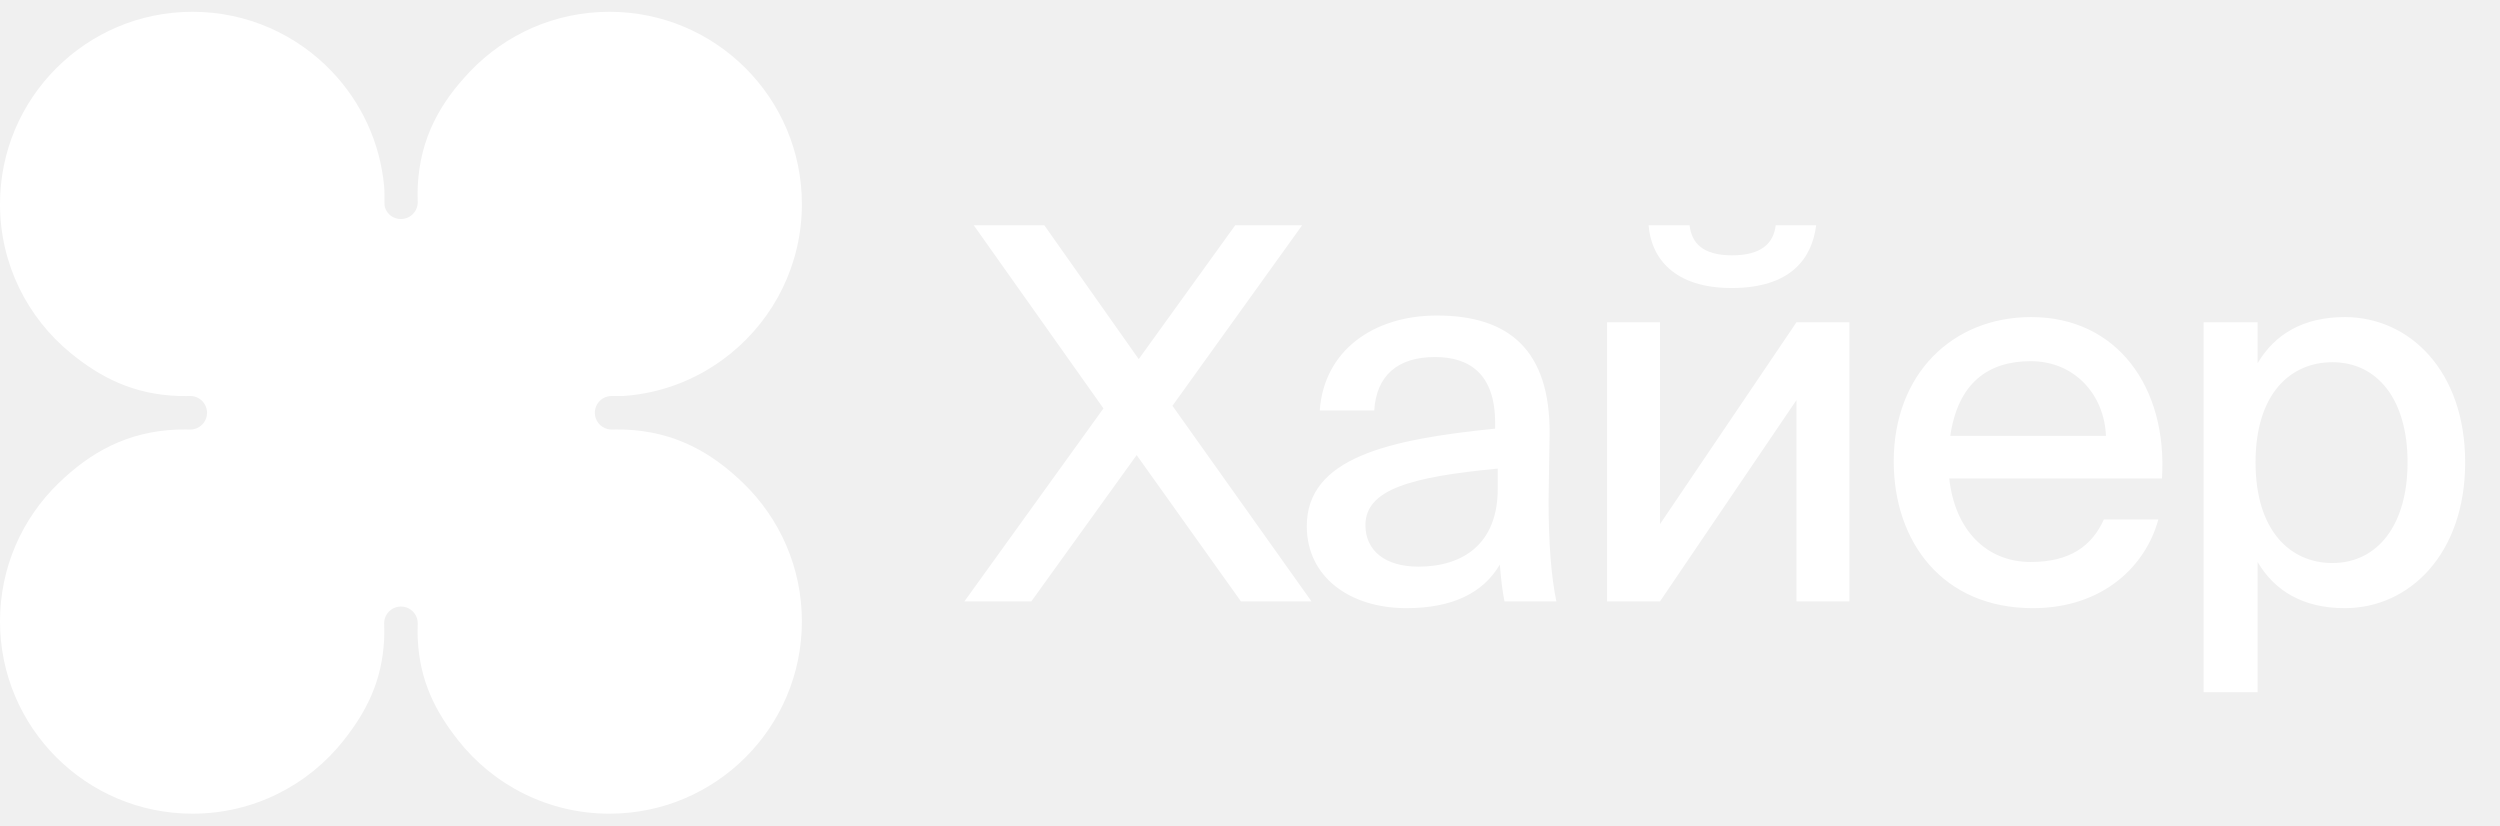
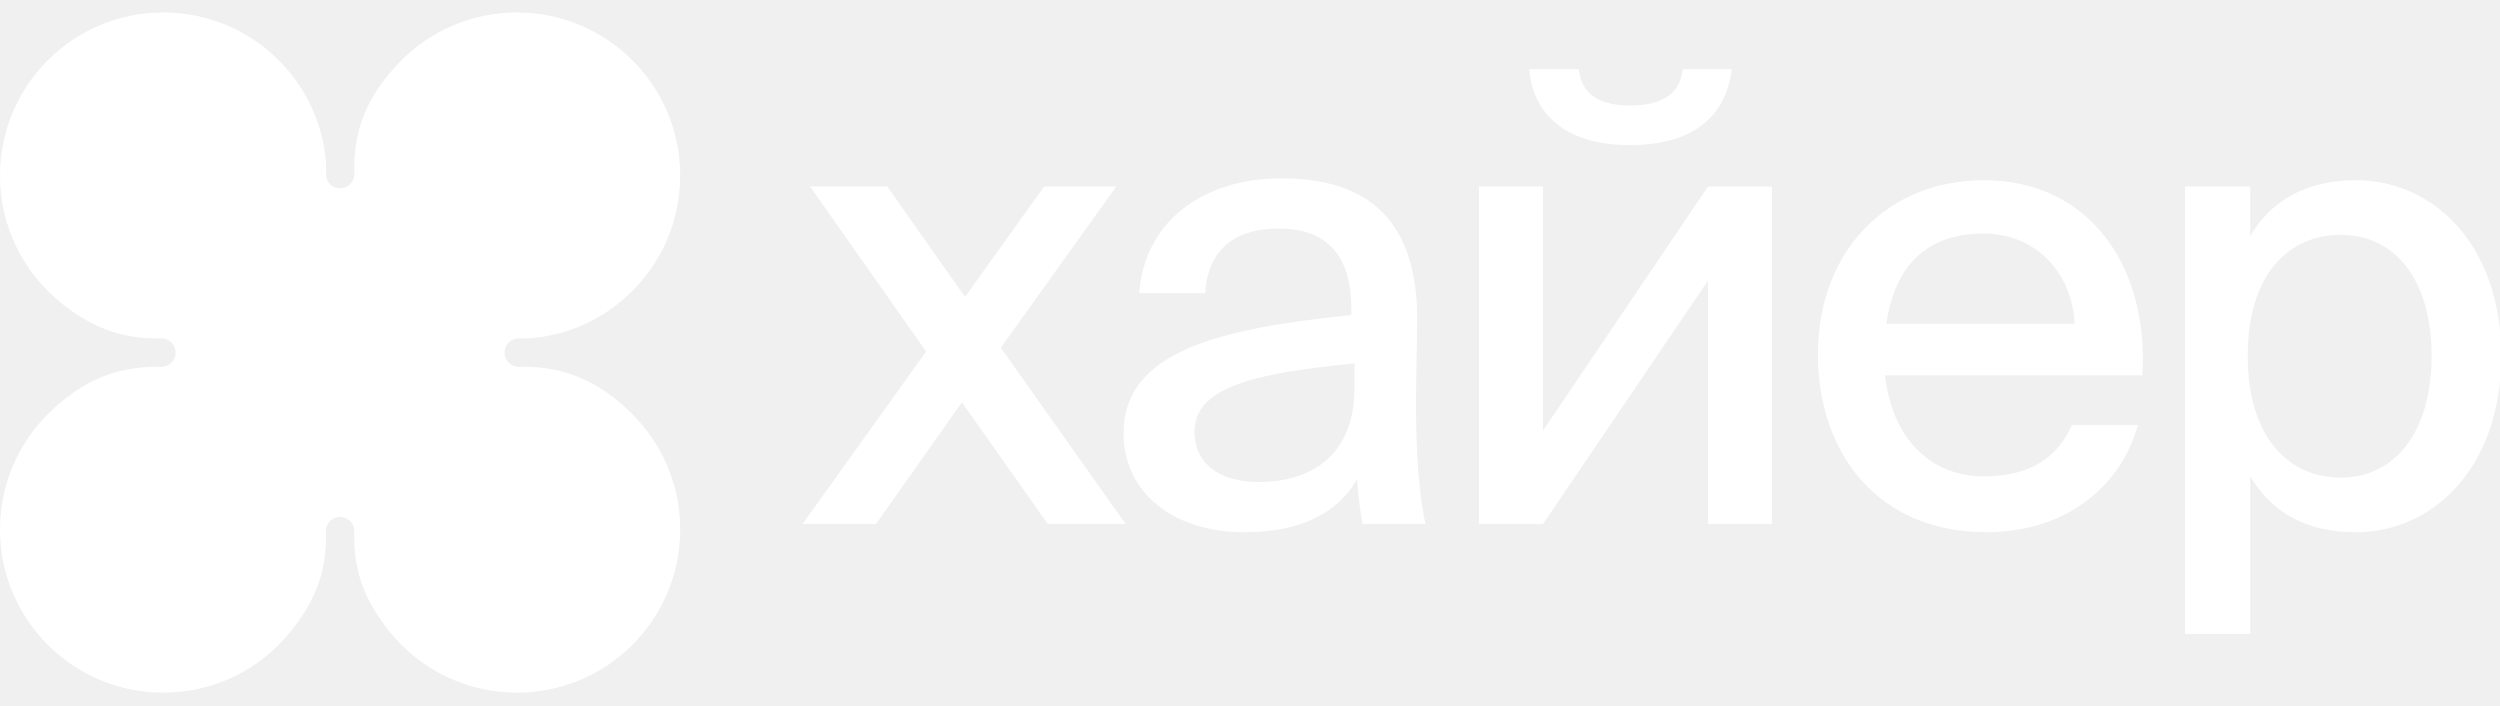
- <svg xmlns="http://www.w3.org/2000/svg" width="106" height="35" viewBox="0 0 106 35" fill="none">
-   <g clip-path="url(#clip0_280_14113)">
-     <path d="M16.303 8.661C16.303 8.705 16.314 8.741 16.32 8.789C16.416 9.093 16.681 9.287 17 9.287C17.319 9.287 17.589 9.077 17.68 8.788C17.701 8.721 17.712 8.649 17.712 8.575C17.712 8.575 17.7 8.171 17.712 7.913C17.808 5.817 18.698 4.319 19.938 3.022C21.424 1.468 23.518 0.5 25.839 0.5C30.346 0.5 34 4.151 34 8.655C34 11.205 32.829 13.481 30.995 14.977C29.729 16.009 28.166 16.669 26.435 16.79H25.933C25.875 16.79 25.819 16.797 25.765 16.81C25.473 16.88 25.251 17.13 25.223 17.437L25.156 17.437L25.223 17.437C25.221 17.459 25.221 17.48 25.221 17.502C25.221 17.832 25.447 18.111 25.753 18.19C25.81 18.205 25.87 18.213 25.933 18.213C25.933 18.213 26.255 18.206 26.462 18.213C28.628 18.291 30.191 19.202 31.521 20.491C33.05 21.974 34 24.048 34 26.345C34 30.849 30.346 34.5 25.839 34.5C23.235 34.5 20.916 33.281 19.422 31.384C18.474 30.179 17.796 28.891 17.712 27.087C17.7 26.83 17.712 26.428 17.712 26.428C17.712 26.354 17.701 26.283 17.679 26.215C17.589 25.927 17.319 25.717 17.001 25.717C17 25.674 17 25.631 17 25.587C17 25.631 16.999 25.674 16.999 25.717C16.681 25.717 16.411 25.926 16.32 26.214C16.299 26.282 16.288 26.354 16.288 26.428C16.288 26.428 16.3 26.834 16.288 27.093C16.203 28.893 15.526 30.179 14.579 31.382C13.085 33.281 10.766 34.5 8.161 34.5C3.654 34.5 0 30.849 0 26.345C0 24.049 0.949 21.975 2.477 20.493C3.807 19.203 5.371 18.291 7.538 18.213C7.745 18.206 8.067 18.213 8.067 18.213C8.129 18.213 8.189 18.205 8.247 18.19C8.553 18.111 8.779 17.832 8.779 17.502C8.779 17.48 8.778 17.459 8.776 17.437L8.844 17.437L8.776 17.437C8.748 17.13 8.526 16.88 8.234 16.81C8.181 16.797 8.125 16.79 8.067 16.79C8.067 16.79 7.773 16.796 7.584 16.79C5.66 16.727 4.269 16.008 3.002 14.975C1.17 13.479 0 11.204 0 8.655C0 4.151 3.654 0.5 8.161 0.5C10.483 0.5 12.578 1.469 14.064 3.024C15.301 4.319 16.116 6.02 16.288 7.907C16.308 8.128 16.3 8.436 16.303 8.661Z" fill="white" />
+ <svg xmlns="http://www.w3.org/2000/svg" width="117" height="33" viewBox="0 0 117 33" fill="none">
+   <g clip-path="url(#clip0_454_15668)">
+     <path d="M15.264 8.224C15.264 8.266 15.274 8.3 15.28 8.344C15.37 8.629 15.618 8.81 15.916 8.81C16.215 8.81 16.468 8.614 16.553 8.343C16.572 8.28 16.583 8.213 16.583 8.144C16.583 8.144 16.572 7.766 16.583 7.524C16.673 5.561 17.507 4.159 18.667 2.945C20.058 1.49 22.019 0.583 24.192 0.583C28.412 0.583 31.833 4.002 31.833 8.219C31.833 10.606 30.737 12.737 29.02 14.137C27.834 15.104 26.371 15.722 24.75 15.835H24.28C24.226 15.835 24.173 15.842 24.123 15.854C23.85 15.92 23.642 16.154 23.616 16.441L23.552 16.441L23.616 16.441C23.614 16.461 23.613 16.481 23.613 16.502C23.613 16.811 23.825 17.072 24.111 17.146C24.165 17.16 24.221 17.168 24.28 17.168C24.28 17.168 24.582 17.161 24.775 17.168C26.803 17.241 28.267 18.093 29.512 19.301C30.944 20.688 31.833 22.631 31.833 24.781C31.833 28.998 28.412 32.416 24.192 32.416C21.754 32.416 19.583 31.276 18.184 29.499C17.296 28.371 16.662 27.165 16.583 25.476C16.572 25.236 16.583 24.859 16.583 24.859C16.583 24.79 16.572 24.723 16.553 24.66C16.468 24.39 16.215 24.193 15.917 24.193C15.917 24.153 15.916 24.112 15.916 24.072C15.916 24.112 15.916 24.153 15.915 24.193C15.617 24.193 15.365 24.389 15.28 24.659C15.26 24.722 15.25 24.789 15.25 24.859C15.25 24.859 15.261 25.238 15.25 25.481C15.17 27.167 14.536 28.371 13.65 29.497C12.251 31.275 10.079 32.416 7.641 32.416C3.421 32.416 0 28.998 0 24.781C0 22.632 0.889 20.69 2.319 19.303C3.564 18.094 5.029 17.241 7.058 17.168C7.251 17.161 7.553 17.168 7.553 17.168C7.611 17.168 7.668 17.16 7.721 17.146C8.008 17.072 8.219 16.811 8.219 16.502C8.219 16.481 8.219 16.461 8.217 16.441L8.28 16.441L8.217 16.441C8.191 16.154 7.983 15.92 7.709 15.854C7.659 15.842 7.607 15.835 7.553 15.835C7.553 15.835 7.277 15.841 7.101 15.835C5.3 15.776 3.997 15.103 2.811 14.136C1.095 12.736 0 10.605 0 8.219C0 4.002 3.421 0.583 7.641 0.583C9.814 0.583 11.776 1.491 13.168 2.947C14.326 4.159 15.089 5.752 15.25 7.519C15.268 7.725 15.262 8.013 15.264 8.224Z" fill="white" />
+     <path d="M52.241 8.728H48.864L45.164 13.896L41.523 8.728H37.911L43.343 16.451L37.559 24.526H40.994L45.017 18.829L49.04 24.526H52.681L46.838 16.274L52.241 8.728Z" fill="white" />
+     <path d="M63.389 18.154C63.389 21.296 61.392 22.558 58.897 22.558C57.017 22.558 55.901 21.648 55.901 20.209C55.901 18.183 58.485 17.478 63.389 17.008V18.154ZM58.221 24.908C60.805 24.908 62.567 24.056 63.507 22.441C63.595 23.469 63.654 23.909 63.771 24.526H66.707C66.414 23.116 66.267 21.208 66.267 18.829C66.267 18.154 66.326 15.423 66.326 15.041C66.355 10.313 64.035 8.346 59.954 8.346C56.342 8.346 53.552 10.343 53.317 13.72H56.401C56.518 11.752 57.722 10.695 59.836 10.695C61.774 10.695 63.242 11.635 63.242 14.424V14.747C57.135 15.364 52.583 16.421 52.583 20.268C52.583 23.146 55.02 24.908 58.221 24.908Z" fill="white" />
+     <path d="M76.264 6.789C79.612 6.789 80.816 5.116 81.051 3.236H78.76C78.643 4.264 77.938 4.939 76.294 4.939C74.649 4.939 74.003 4.264 73.886 3.236H71.566C71.713 5.116 73.034 6.789 76.264 6.789ZM72.212 24.526L79.935 13.132V24.526H82.93V8.728H79.935L72.212 20.151V8.728H69.217V24.526H72.212Z" fill="white" />
+     <path d="M92.832 22.294C90.336 22.294 88.544 20.503 88.221 17.566H100.261C100.584 12.428 97.736 8.434 92.861 8.434C88.368 8.434 85.079 11.693 85.079 16.597C85.079 21.178 87.869 24.908 92.949 24.908C96.943 24.908 99.351 22.5 100.055 19.886H96.972C96.297 21.384 95.063 22.294 92.832 22.294ZM92.832 10.93C95.328 10.93 97.001 12.839 97.09 15.158H88.28C88.721 12.134 90.453 10.93 92.832 10.93Z" fill="white" />
+     <path d="M102.258 8.728V29.665H105.312V22.294C106.281 23.939 107.896 24.908 110.245 24.908C113.916 24.908 117.058 21.824 117.058 16.656C117.058 11.488 113.916 8.434 110.245 8.434C107.896 8.434 106.281 9.403 105.312 11.047V8.728H102.258ZM105.194 16.656C105.194 12.751 107.191 10.989 109.54 10.989C112.095 10.989 113.798 13.103 113.798 16.656C113.798 20.209 112.095 22.353 109.54 22.353C107.191 22.353 105.194 20.562 105.194 16.656Z" fill="white" />
  </g>
-   <path d="M40.89 25.5H43.728L48.194 19.296L52.616 25.5H55.608L49.712 17.206L55.212 9.55H52.374L48.282 15.226L44.278 9.55H41.286L46.786 17.316L40.89 25.5ZM63.504 20.726C63.504 23.08 62.008 24.026 60.138 24.026C58.73 24.026 57.894 23.344 57.894 22.266C57.894 20.748 59.83 20.22 63.504 19.868V20.726ZM59.632 25.786C61.568 25.786 62.888 25.148 63.592 23.938C63.658 24.708 63.702 25.038 63.79 25.5H65.99C65.77 24.444 65.66 23.014 65.66 21.232C65.66 20.726 65.704 18.68 65.704 18.394C65.726 14.852 63.988 13.378 60.93 13.378C58.224 13.378 56.134 14.874 55.958 17.404H58.268C58.356 15.93 59.258 15.138 60.842 15.138C62.294 15.138 63.394 15.842 63.394 17.932V18.174C58.818 18.636 55.408 19.428 55.408 22.31C55.408 24.466 57.234 25.786 59.632 25.786ZM73.42 12.212C75.928 12.212 76.83 10.958 77.006 9.55H75.29C75.202 10.32 74.674 10.826 73.442 10.826C72.21 10.826 71.726 10.32 71.638 9.55H69.9C70.01 10.958 71 12.212 73.42 12.212ZM70.384 25.5L76.17 16.964V25.5H78.414V13.664H76.17L70.384 22.222V13.664H68.14V25.5H70.384ZM86.102 23.828C84.232 23.828 82.89 22.486 82.648 20.286H91.668C91.91 16.436 89.776 13.444 86.124 13.444C82.758 13.444 80.294 15.886 80.294 19.56C80.294 22.992 82.384 25.786 86.19 25.786C89.182 25.786 90.986 23.982 91.514 22.024H89.204C88.698 23.146 87.774 23.828 86.102 23.828ZM86.102 15.314C87.972 15.314 89.226 16.744 89.292 18.482H82.692C83.022 16.216 84.32 15.314 86.102 15.314ZM93.434 13.664V29.35H95.722V23.828C96.448 25.06 97.659 25.786 99.418 25.786C102.169 25.786 104.523 23.476 104.523 19.604C104.523 15.732 102.169 13.444 99.418 13.444C97.659 13.444 96.448 14.17 95.722 15.402V13.664H93.434ZM95.635 19.604C95.635 16.678 97.13 15.358 98.891 15.358C100.805 15.358 102.081 16.942 102.081 19.604C102.081 22.266 100.805 23.872 98.891 23.872C97.13 23.872 95.635 22.53 95.635 19.604Z" fill="white" />
  <defs>
-     <clipPath id="clip0_280_14113">
-       <rect width="34" height="34" fill="white" transform="translate(0 0.5)" />
+     <clipPath id="clip0_454_15668">
+       <rect width="117" height="31.833" fill="white" transform="translate(0 0.583496)" />
    </clipPath>
  </defs>
</svg>
